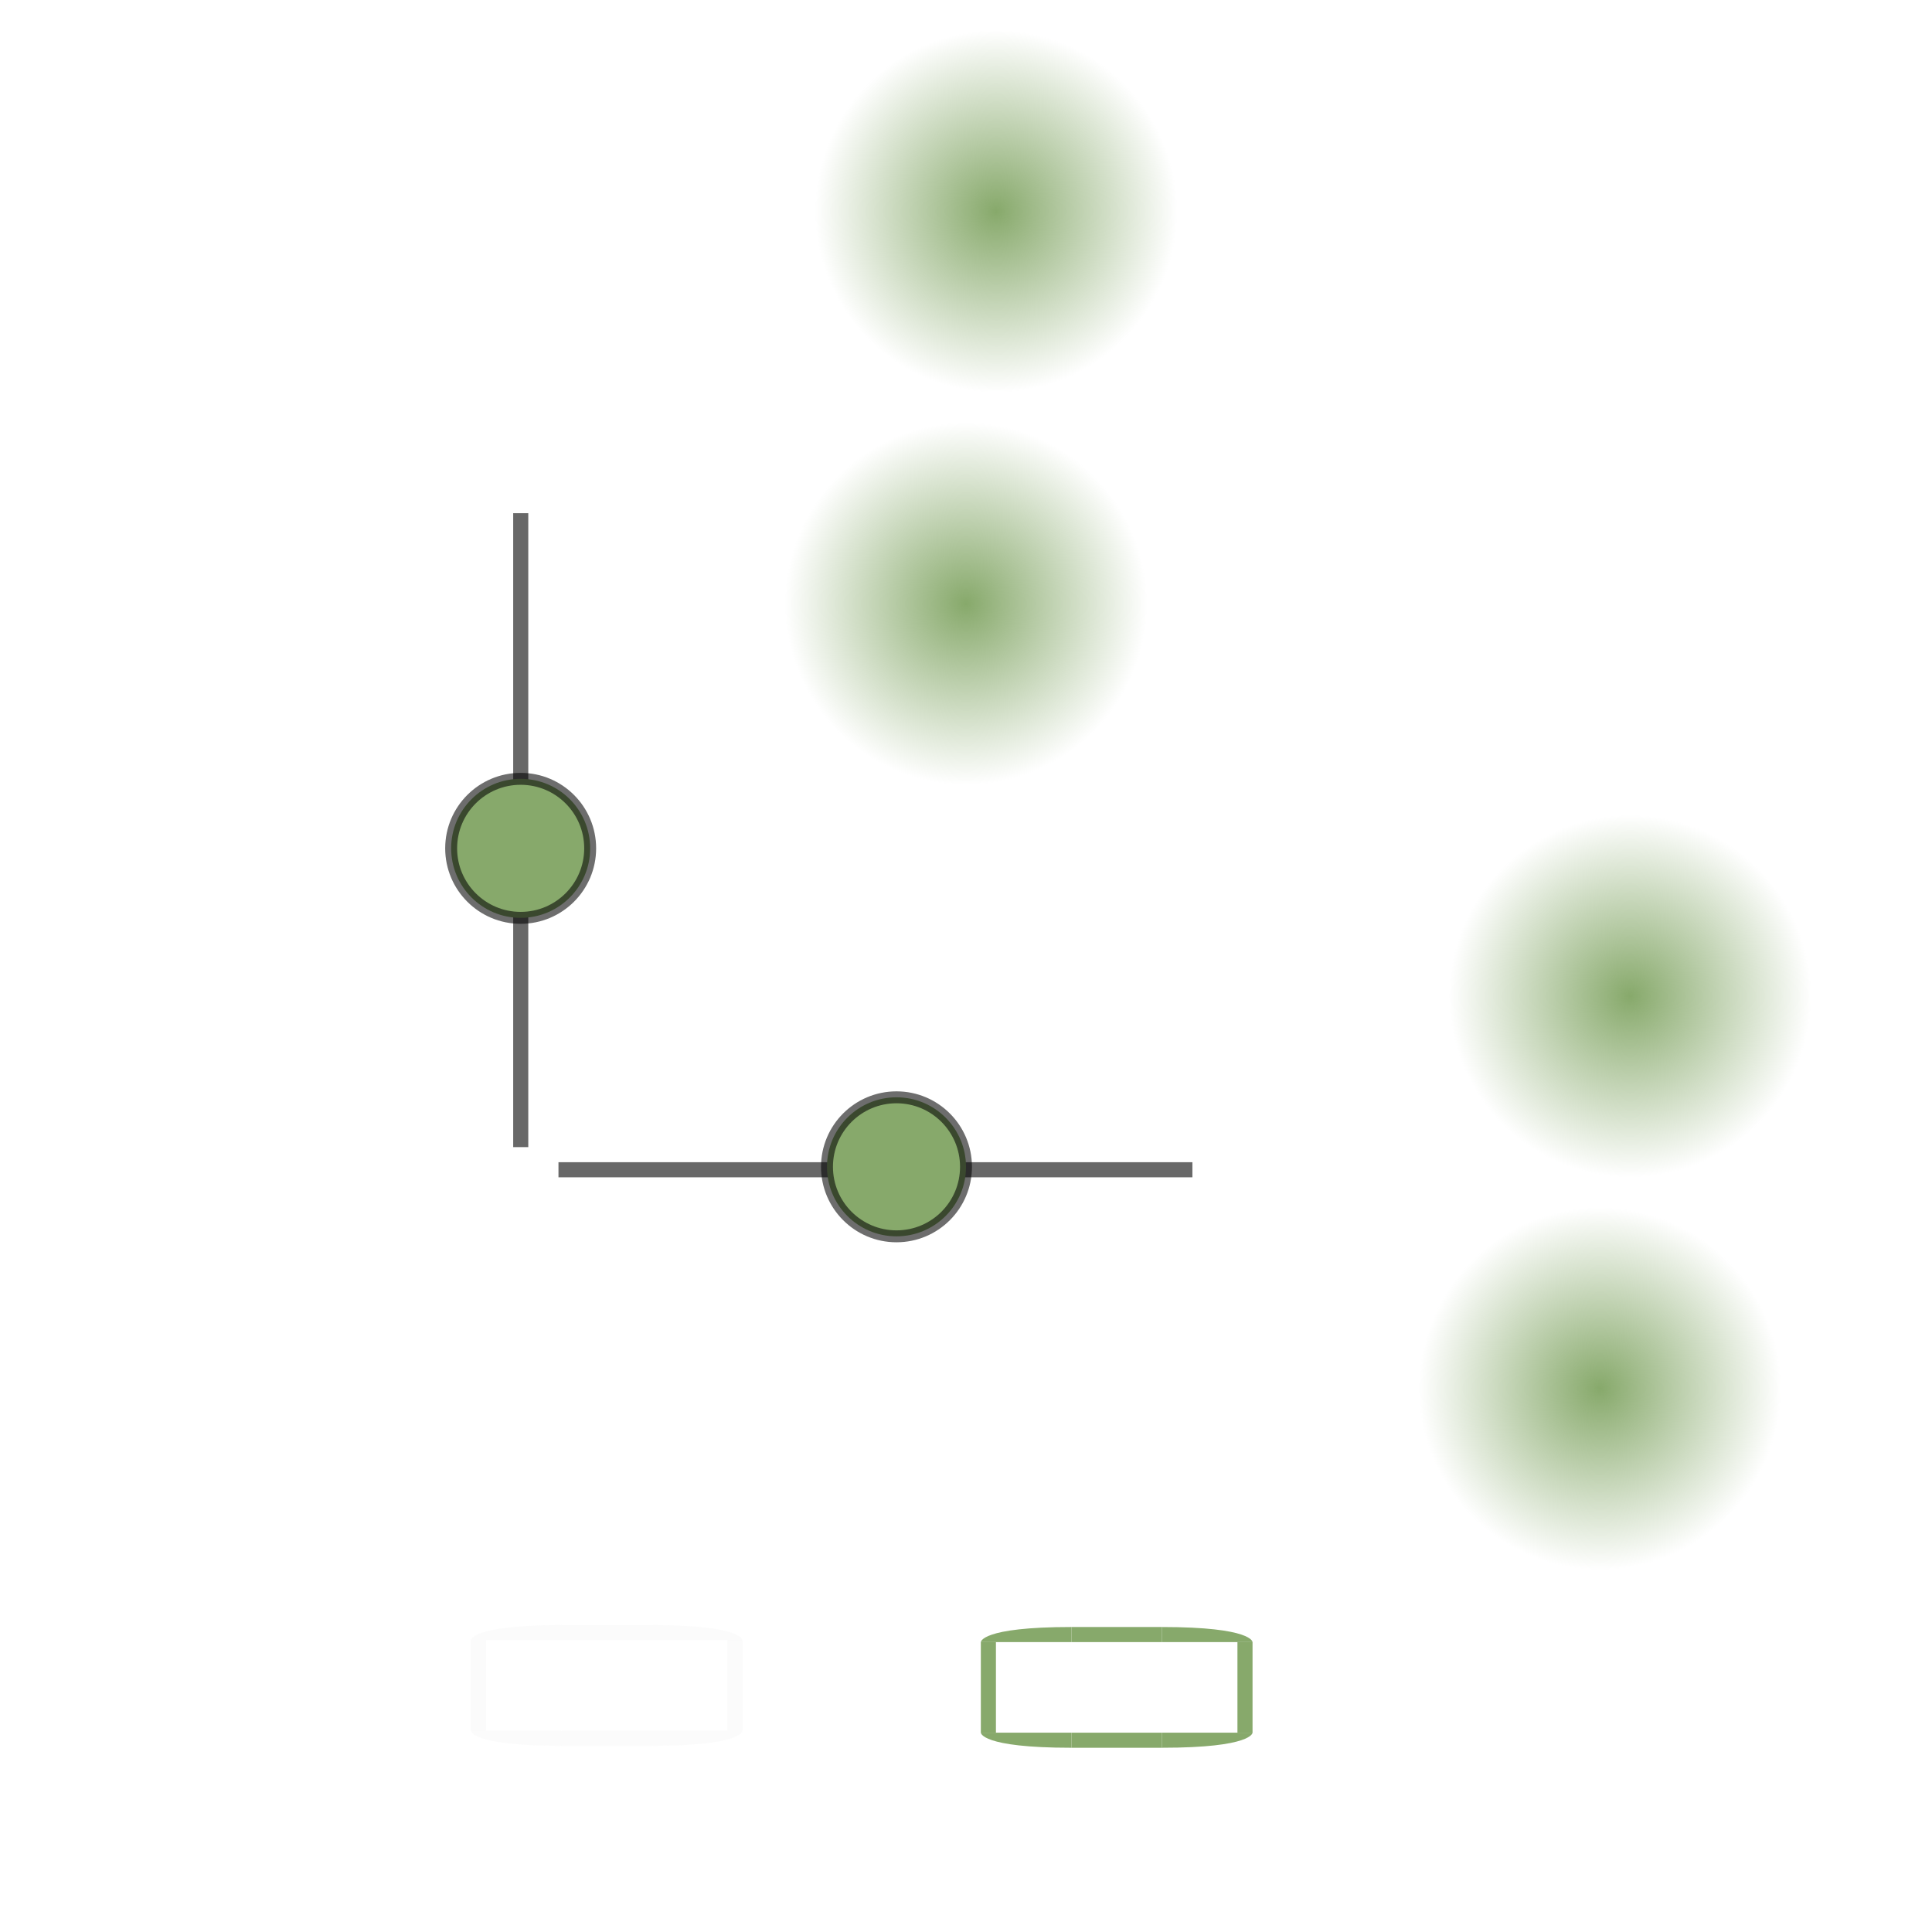
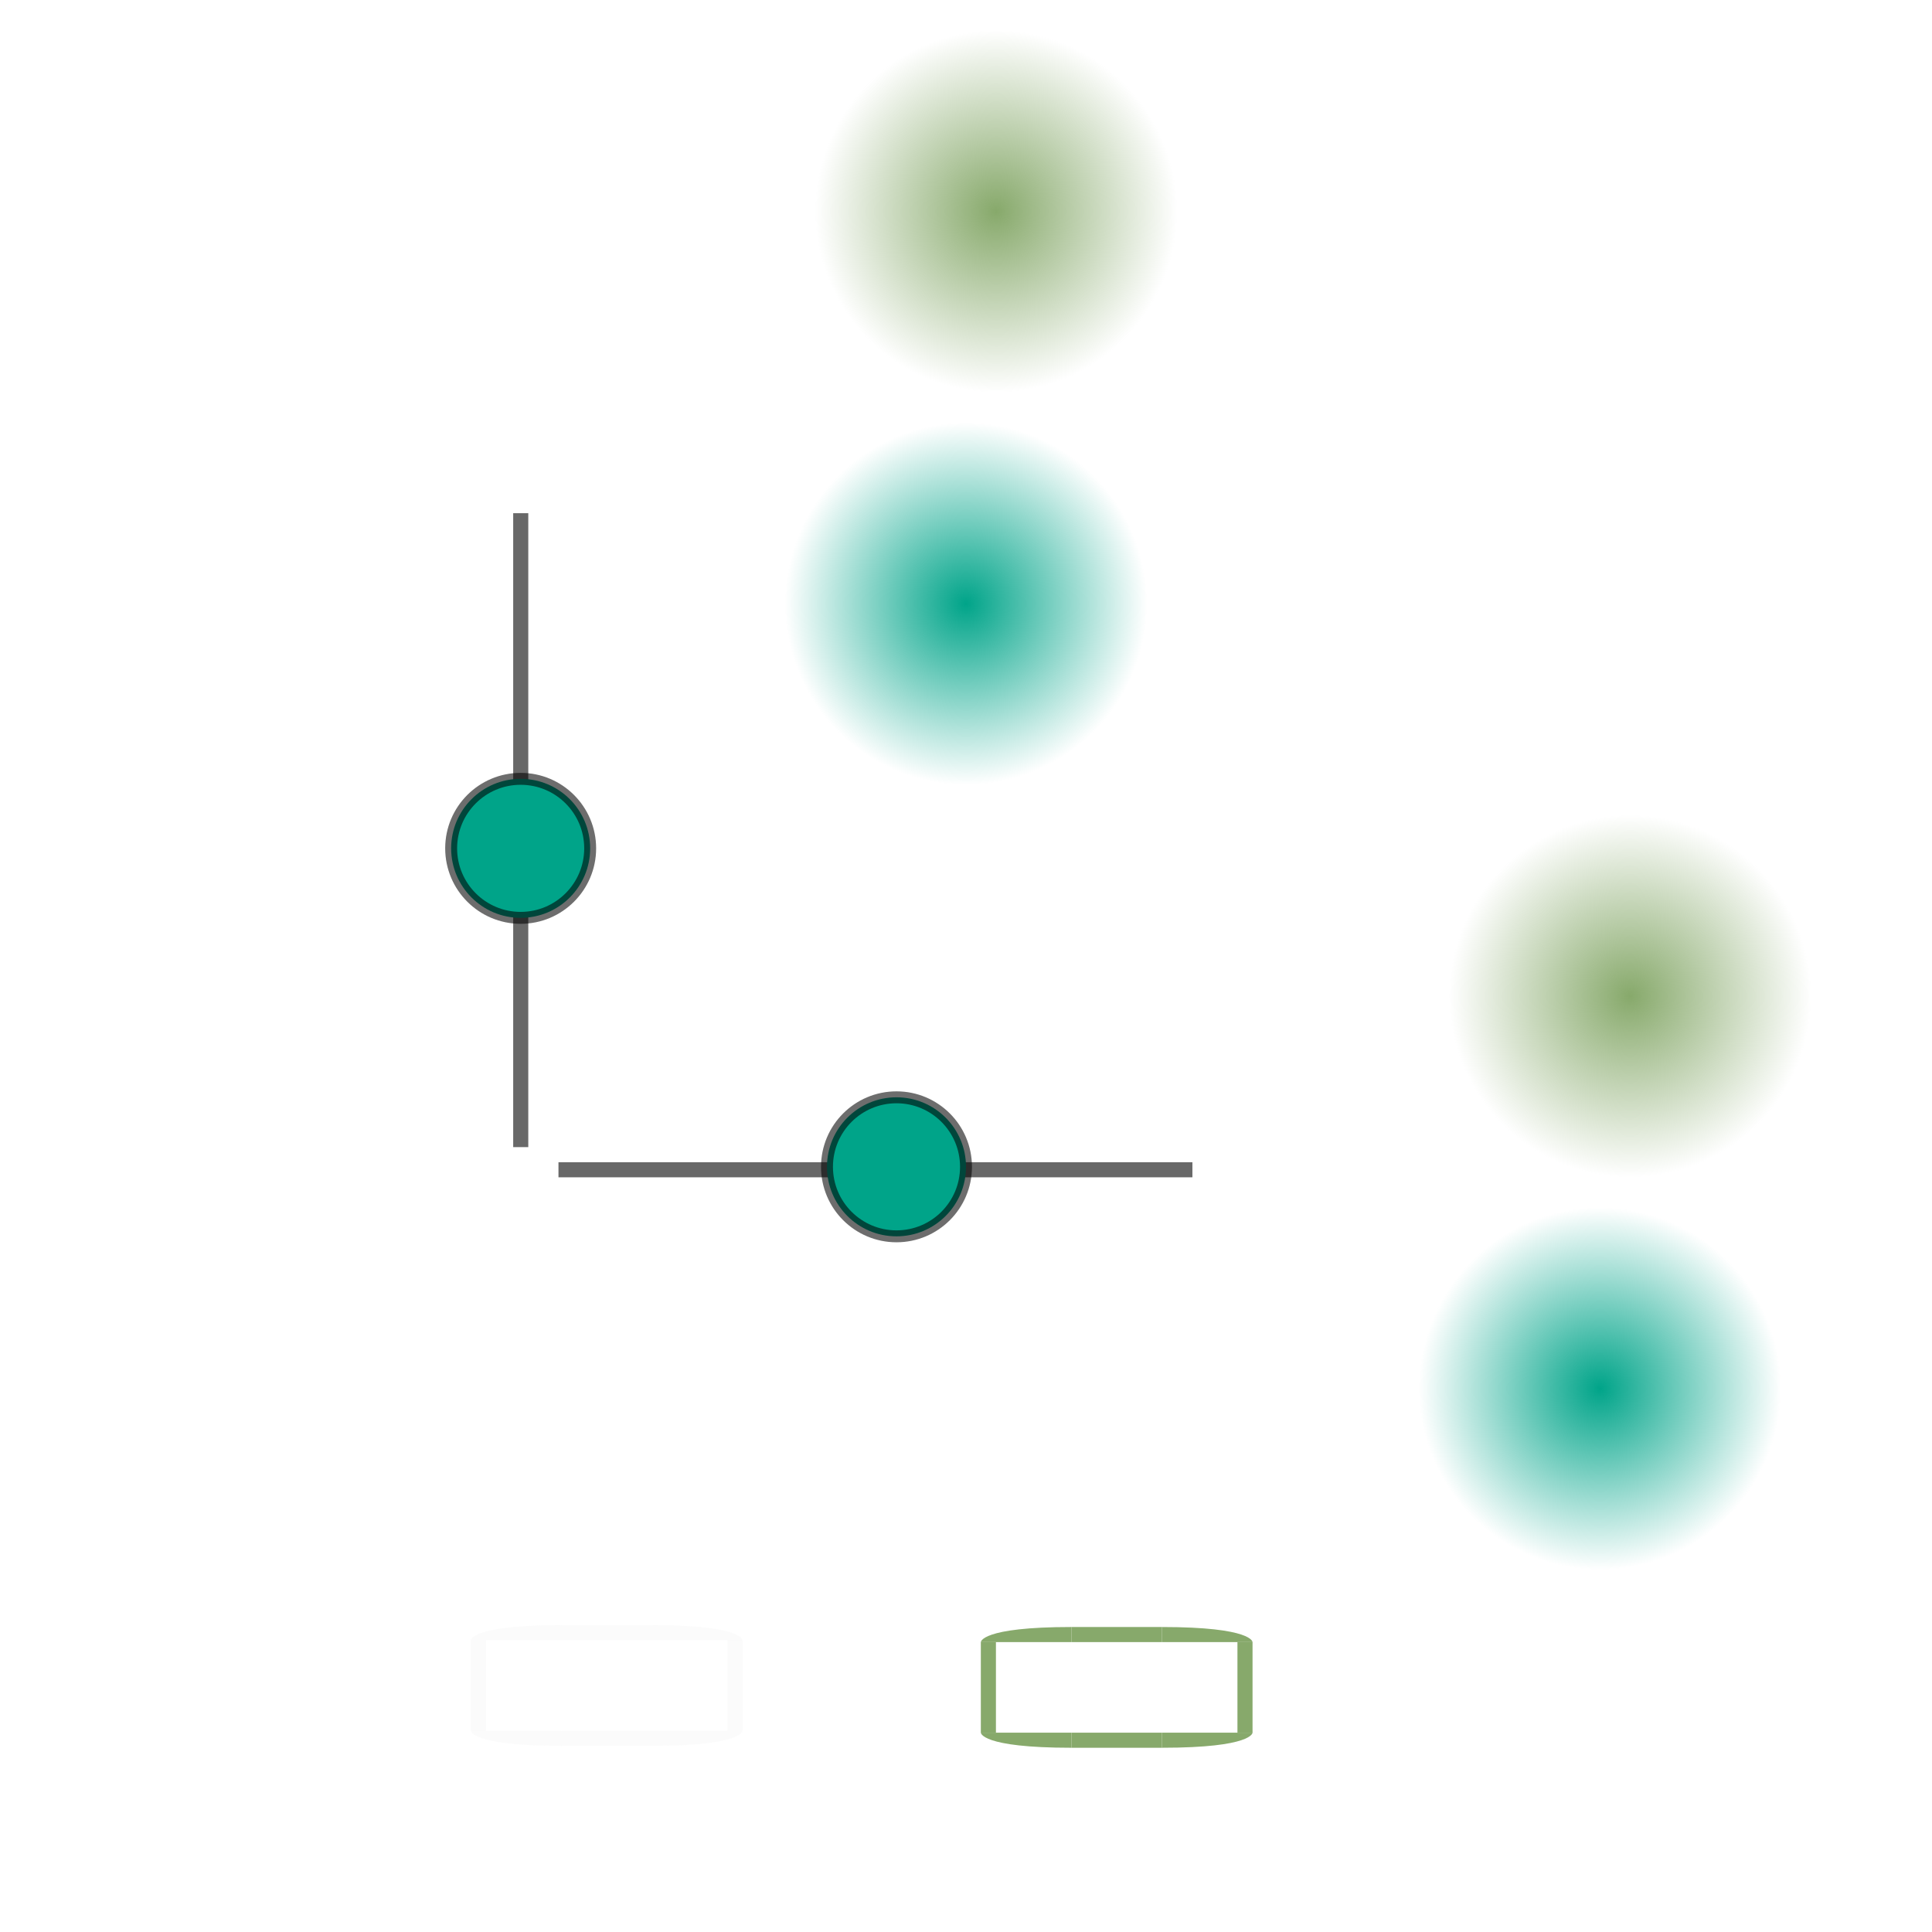
<svg xmlns="http://www.w3.org/2000/svg" xmlns:ns2="http://www.openswatchbook.org/uri/2009/osb" xmlns:xlink="http://www.w3.org/1999/xlink" width="128" height="128" id="svg2" version="1.0">
  <defs id="defs4">
-     <linearGradient id="linearGradient985">
-       <stop style="stop-color:#87a96b;stop-opacity:1;" offset="0" id="stop981" />
-       <stop style="stop-color:#87a96b;stop-opacity:0;" offset="1" id="stop983" />
+     <linearGradient id="linearGradient970">
+       <stop style="stop-color:#00a489;stop-opacity:1;" offset="0" id="stop966" />
+       <stop style="stop-color:#00a489;stop-opacity:0;" offset="1" id="stop968" />
+     </linearGradient>
+     <linearGradient id="linearGradient962">
+       <stop style="stop-color:#00a489;stop-opacity:1;" offset="0" id="stop958" />
+       <stop style="stop-color:#00a489;stop-opacity:0;" offset="1" id="stop960" />
    </linearGradient>
    <linearGradient id="linearGradient977">
      <stop style="stop-color:#87a96b;stop-opacity:1;" offset="0" id="stop973" />
      <stop style="stop-color:#87a96b;stop-opacity:0;" offset="1" id="stop975" />
    </linearGradient>
    <linearGradient id="linearGradient969">
      <stop style="stop-color:#87a96b;stop-opacity:1;" offset="0" id="stop965" />
      <stop style="stop-color:#87a96b;stop-opacity:0;" offset="1" id="stop967" />
-     </linearGradient>
-     <linearGradient id="linearGradient961">
-       <stop style="stop-color:#87a96b;stop-opacity:1;" offset="0" id="stop957" />
-       <stop style="stop-color:#87a96b;stop-opacity:0;" offset="1" id="stop959" />
    </linearGradient>
    <linearGradient id="linearGradient3665">
      <stop id="stop3667" offset="0" style="stop-color:#ffffff;stop-opacity:0.318;" />
      <stop id="stop3669" offset="1" style="stop-color:#ffffff;stop-opacity:0.176;" />
    </linearGradient>
    <linearGradient id="linearGradient3688">
      <stop style="stop-color:#282828;stop-opacity:1;" offset="0" id="stop3690" />
      <stop style="stop-color:#282828;stop-opacity:1;" offset="1" id="stop3692" />
    </linearGradient>
    <linearGradient id="linearGradient4254">
      <stop style="stop-color:#29d7f5;stop-opacity:1;" offset="0" id="stop4256" />
      <stop id="stop4272" offset="0.694" style="stop-color:#29d7f5;stop-opacity:1;" />
      <stop id="stop4270" offset="0.775" style="stop-color:#38c2e9;stop-opacity:0.456;" />
      <stop style="stop-color:#31a7f2;stop-opacity:0.132;" offset="0.888" id="stop3222" />
      <stop style="stop-color:#2a8dfc;stop-opacity:0;" offset="1" id="stop4258" />
    </linearGradient>
    <linearGradient id="linearGradient3610">
      <stop style="stop-color:#000000;stop-opacity:1;" offset="0" id="stop3612" />
      <stop id="stop3618" offset="0.789" style="stop-color:#000000;stop-opacity:0.498;" />
      <stop style="stop-color:#000000;stop-opacity:0.333;" offset="0.845" id="stop3620" />
      <stop id="stop3622" offset="0.908" style="stop-color:#000000;stop-opacity:0.088;" />
      <stop style="stop-color:#000000;stop-opacity:0;" offset="1" id="stop3614" />
    </linearGradient>
    <linearGradient id="linearGradient4213">
      <stop id="stop4215" offset="0" style="stop-color:#a4a4a4;stop-opacity:0.725;" />
      <stop id="stop4217" offset="1" style="stop-color:#000000;stop-opacity:0;" />
    </linearGradient>
    <linearGradient id="linearGradient3272">
      <stop style="stop-color:#aaaaaa;stop-opacity:1;" offset="0" id="stop3274" />
      <stop style="stop-color:white;stop-opacity:0;" offset="1" id="stop3276" />
    </linearGradient>
    <linearGradient id="linearGradient4157">
      <stop style="stop-color:#c8c8c8;stop-opacity:1;" offset="0" id="stop4159" />
      <stop style="stop-color:#777777;stop-opacity:0.549;" offset="1" id="stop4161" />
    </linearGradient>
    <radialGradient xlink:href="#linearGradient3688" id="radialGradient2704" gradientUnits="userSpaceOnUse" gradientTransform="matrix(2.625,0,0,2.20752,-199,-173.9031)" cx="88" cy="93.5" fx="88" fy="93.5" r="8" />
    <radialGradient xlink:href="#linearGradient4213" id="radialGradient2708" gradientUnits="userSpaceOnUse" gradientTransform="matrix(2.625,0,0,2.20752,-199,-174.9031)" cx="88" cy="93.5" fx="88" fy="93.5" r="8" />
    <radialGradient xlink:href="#linearGradient3688" id="radialGradient2719" gradientUnits="userSpaceOnUse" gradientTransform="matrix(2.625,0,0,2.20752,-241,-197.9031)" cx="88" cy="93.5" fx="88" fy="93.5" r="8" />
    <radialGradient xlink:href="#linearGradient4213" id="radialGradient2723" gradientUnits="userSpaceOnUse" gradientTransform="matrix(2.625,0,0,2.20752,-241,-198.9031)" cx="88" cy="93.5" fx="88" fy="93.5" r="8" />
    <radialGradient xlink:href="#linearGradient3610" id="radialGradient3634" gradientUnits="userSpaceOnUse" gradientTransform="matrix(-1.7184412e-7,0.8020833,-1,-1.4878279e-7,154,67.62103)" cx="48.317" cy="106" fx="48.317" fy="106" r="12" />
    <linearGradient xlink:href="#linearGradient4157" id="linearGradient3636" gradientUnits="userSpaceOnUse" x1="30" y1="118.5" x2="63" y2="118.5" />
    <radialGradient xlink:href="#linearGradient3610" id="radialGradient3638" gradientUnits="userSpaceOnUse" gradientTransform="matrix(-1.7184412e-7,0.8020833,-1,-1.4878279e-7,154,67.62103)" cx="48.317" cy="106" fx="48.317" fy="106" r="12" />
    <linearGradient xlink:href="#linearGradient4157" id="linearGradient3640" gradientUnits="userSpaceOnUse" x1="45" y1="121" x2="45" y2="93.5" />
    <linearGradient xlink:href="#linearGradient3272" id="linearGradient3218" gradientUnits="userSpaceOnUse" gradientTransform="matrix(0,-0.6666667,0.8,0,-50.8,88)" x1="60" y1="121" x2="33" y2="121" />
    <linearGradient xlink:href="#linearGradient3272" id="linearGradient3229" gradientUnits="userSpaceOnUse" gradientTransform="matrix(0.6666667,0,0,0.8,24,-6.8)" x1="48" y1="96" x2="48" y2="118.5" />
    <linearGradient id="linearGradient3311">
      <stop style="stop-color:#ffffff;stop-opacity:0.314;" offset="0" id="stop3313" />
      <stop style="stop-color:#ffffff;stop-opacity:0.314;" offset="1" id="stop3315" />
    </linearGradient>
    <linearGradient id="linearGradient3740">
      <stop style="stop-color:#ffffff;stop-opacity:0.314;" offset="0" id="stop3742" />
      <stop style="stop-color:#ffffff;stop-opacity:0.314;" offset="1" id="stop3744" />
    </linearGradient>
    <linearGradient ns2:paint="solid" id="normalborder">
      <stop id="stop2463" offset="0" style="stop-color:#000000;stop-opacity:0.337;" />
    </linearGradient>
-     <radialGradient xlink:href="#linearGradient961" id="radialGradient963" cx="74" cy="34" fx="74" fy="34" r="14" gradientUnits="userSpaceOnUse" />
    <radialGradient xlink:href="#linearGradient969" id="radialGradient971" cx="74" cy="34" fx="74" fy="34" r="14" gradientUnits="userSpaceOnUse" />
    <radialGradient xlink:href="#linearGradient977" id="radialGradient979" cx="74" cy="34" fx="74" fy="34" r="14" gradientUnits="userSpaceOnUse" />
-     <radialGradient xlink:href="#linearGradient985" id="radialGradient987" cx="74" cy="34" fx="74" fy="34" r="14" gradientUnits="userSpaceOnUse" />
+     <radialGradient xlink:href="#linearGradient962" id="radialGradient964" cx="74" cy="34" fx="74" fy="34" r="14" gradientUnits="userSpaceOnUse" />
+     <radialGradient xlink:href="#linearGradient970" id="radialGradient972" cx="74" cy="34" fx="74" fy="34" r="14" gradientUnits="userSpaceOnUse" />
  </defs>
  <g id="layer1">
    <path style="opacity:1;fill:url(#radialGradient971);fill-opacity:1;stroke:none;stroke-width:20;stroke-linejoin:round;stroke-miterlimit:4;stroke-dasharray:none;stroke-dashoffset:0;stroke-opacity:1" id="vertical-slider-focus" d="M 88,34 A 14,14 0 1 1 60,34 A 14,14 0 1 1 88,34 z" transform="matrix(0.8571429,0,0,0.8571429,2.571425,-15.14286)" />
    <g transform="translate(-1724,26.63781)" style="display:none" id="g2977" />
    <g transform="translate(-1724,26.63781)" style="display:inline" id="layer2" />
    <g style="display:none" id="g2424" transform="translate(705.061,-1453.242)" />
    <g style="display:inline" id="g2426" transform="translate(705.061,-1453.242)" />
    <g id="g3429" transform="translate(751.0388,-484.3789)" />
    <g id="g19758" transform="translate(2537.329,-100.9208)" />
    <g id="g3935" transform="translate(3642.155,-979.1902)" />
    <g id="g8459" transform="translate(1244.285,-994.5374)" />
    <g id="g28391" transform="translate(-106.5327,334.0743)" />
    <g id="g28393" transform="translate(998.2925,-544.1951)" />
    <g id="g28395" transform="translate(-1399.577,-559.5423)" />
    <g id="g6598" transform="translate(2039.967,326.0743)" />
    <g id="g6640" transform="translate(3144.793,-552.1951)" />
    <g id="g6716" transform="translate(746.9228,-567.5423)" />
    <g id="g6850" transform="matrix(1,0,0,-1,-424,787.0312)" style="opacity:0.459" />
    <text xml:space="preserve" style="font-style:normal;font-variant:normal;font-weight:bold;font-stretch:normal;line-height:0%;font-family:'Gill Sans';-inkscape-font-specification:'Bitstream Vera Sans Bold';text-align:justify;writing-mode:lr-tb;text-anchor:start;fill:#000000;fill-opacity:1;stroke:none;stroke-width:1px;stroke-linecap:butt;stroke-linejoin:miter;stroke-opacity:1" x="-200" y="284" id="text6990">
      <tspan id="tspan6992" x="-200" y="284" style="font-size:14px;line-height:1.25"> </tspan>
    </text>
    <text xml:space="preserve" style="font-style:normal;font-variant:normal;font-weight:bold;font-stretch:normal;line-height:0%;font-family:'Gill Sans';text-align:justify;writing-mode:lr-tb;text-anchor:start;fill:#000000;fill-opacity:1;stroke:none;stroke-width:1px;stroke-linecap:butt;stroke-linejoin:miter;stroke-opacity:1" x="-176.722" y="268.581" id="text2705">
      <tspan id="tspan2707" x="-176.722" y="268.581" style="font-size:14px;line-height:1.25"> </tspan>
    </text>
    <g id="horizontal-slider-line" transform="translate(26,45)">
      <rect style="opacity:0.7;fill:url(#radialGradient2704);fill-opacity:1.0;fill-rule:nonzero;stroke:none;stroke-width:1;stroke-linecap:round;stroke-linejoin:round;stroke-miterlimit:4;stroke-dasharray:none;stroke-dashoffset:0;stroke-opacity:1" id="rect4223" width="42" height="1" x="11" y="32" />
    </g>
    <g id="vertical-slider-line" transform="translate(26,45)">
      <rect transform="matrix(0,-1,1,0,0,0)" y="8" x="-31" height="1" width="42" id="rect4227" style="opacity:0.7;fill:url(#radialGradient2719);fill-opacity:1.0;fill-rule:nonzero;stroke:none;stroke-width:1;stroke-linecap:round;stroke-linejoin:round;stroke-miterlimit:4;stroke-dasharray:none;stroke-dashoffset:0;stroke-opacity:1" />
    </g>
-     <path transform="matrix(0.8571429,0,0,0.8571429,0.5714248,10.85714)" d="M 88,34 A 14,14 0 1 1 60,34 A 14,14 0 1 1 88,34 z" id="vertical-slider-hover" style="opacity:1;fill:url(#radialGradient963);fill-opacity:1;stroke:none;stroke-width:20;stroke-linejoin:round;stroke-miterlimit:4;stroke-dasharray:none;stroke-dashoffset:0;stroke-opacity:1" />
+     <path transform="matrix(0.8571429,0,0,0.8571429,0.5714248,10.85714)" d="M 88,34 A 14,14 0 1 1 60,34 A 14,14 0 1 1 88,34 z" id="vertical-slider-hover" style="opacity:1;fill:url(#radialGradient972);fill-opacity:1;stroke:none;stroke-width:20;stroke-linejoin:round;stroke-miterlimit:4;stroke-dasharray:none;stroke-dashoffset:0;stroke-opacity:1" />
    <path transform="matrix(0.8571429,0,0,0.8571429,44.57142,36.85714)" d="M 88,34 A 14,14 0 1 1 60,34 A 14,14 0 1 1 88,34 z" id="horizontal-slider-focus" style="opacity:1;fill:url(#radialGradient979);fill-opacity:1;stroke:none;stroke-width:20;stroke-linejoin:round;stroke-miterlimit:4;stroke-dasharray:none;stroke-dashoffset:0;stroke-opacity:1" />
-     <path style="opacity:1;fill:url(#radialGradient987);fill-opacity:1;stroke:none;stroke-width:20;stroke-linejoin:round;stroke-miterlimit:4;stroke-dasharray:none;stroke-dashoffset:0;stroke-opacity:1" id="horizontal-slider-hover" d="M 88,34 A 14,14 0 1 1 60,34 A 14,14 0 1 1 88,34 z" transform="matrix(0.8571429,0,0,0.8571429,42.57142,62.85714)" />
+     <path style="opacity:1;fill:url(#radialGradient964);fill-opacity:1;stroke:none;stroke-width:20;stroke-linejoin:round;stroke-miterlimit:4;stroke-dasharray:none;stroke-dashoffset:0;stroke-opacity:1" id="horizontal-slider-hover" d="M 88,34 A 14,14 0 1 1 60,34 A 14,14 0 1 1 88,34 z" transform="matrix(0.8571429,0,0,0.8571429,42.57142,62.85714)" />
    <g style="display:inline" id="vertical-slider-handle" transform="translate(7.056105,-17.88733)">
-       <rect style="fill:#87a96b;fill-opacity:1;stroke:#000000;stroke-width:0.79;stroke-linecap:round;stroke-linejoin:miter;stroke-miterlimit:4;stroke-dasharray:none;stroke-opacity:0.574" id="rect3455" width="9.21" height="9.21" x="22.834" y="69.487" ry="7.605" rx="7.605" />
+       <rect style="fill:#00a489;fill-opacity:1;stroke:#000000;stroke-width:0.79;stroke-linecap:round;stroke-linejoin:miter;stroke-miterlimit:4;stroke-dasharray:none;stroke-opacity:0.574" id="rect3455" width="9.21" height="9.21" x="22.834" y="69.487" ry="7.605" rx="7.605" />
    </g>
    <g style="display:inline" transform="translate(29.0561,2.11267)" id="horizontal-slider-handle">
-       <rect rx="7.605" ry="7.605" y="70.587" x="25.734" height="9.21" width="9.21" id="rect3925" style="fill:#87a96b;fill-opacity:1;stroke:#000000;stroke-width:0.79;stroke-linecap:round;stroke-linejoin:miter;stroke-miterlimit:4;stroke-dasharray:none;stroke-opacity:0.574" />
+       <rect rx="7.605" ry="7.605" y="70.587" x="25.734" height="9.21" width="9.21" id="rect3925" style="fill:#00a489;fill-opacity:1;stroke:#000000;stroke-width:0.79;stroke-linecap:round;stroke-linejoin:miter;stroke-miterlimit:4;stroke-dasharray:none;stroke-opacity:0.574" />
    </g>
    <rect style="opacity:1;fill:none;fill-opacity:1;fill-rule:evenodd;stroke:none;stroke-width:6.851;stroke-linecap:butt;stroke-linejoin:round;stroke-miterlimit:4;stroke-dasharray:none;stroke-dashoffset:0;stroke-opacity:0.773;paint-order:normal" id="groove-center" width="6" height="6" x="37.199" y="108.667" />
    <g transform="translate(2.633733,45.8309)" id="groove-left">
      <rect y="28.564" x="-68.836" height="6" width="6" id="rect1150" style="opacity:1;fill:none;fill-opacity:1;fill-rule:evenodd;stroke:none;stroke-width:6.851;stroke-linecap:butt;stroke-linejoin:round;stroke-miterlimit:4;stroke-dasharray:none;stroke-dashoffset:0;stroke-opacity:0.773;paint-order:normal" transform="rotate(-90)" />
      <rect y="28.564" x="-68.836" height="1" width="6" id="rect1154" style="opacity:0.1;fill:#d7d7d7;fill-opacity:1;fill-rule:evenodd;stroke:none;stroke-width:2.797;stroke-linecap:butt;stroke-linejoin:round;stroke-miterlimit:4;stroke-dasharray:none;stroke-dashoffset:0;stroke-opacity:0.773;paint-order:normal" transform="rotate(-90)" />
    </g>
    <g transform="translate(-3.439235,53.42375)" id="groove-top">
      <rect style="opacity:1;fill:none;fill-opacity:1;fill-rule:evenodd;stroke:none;stroke-width:6.851;stroke-linecap:butt;stroke-linejoin:round;stroke-miterlimit:4;stroke-dasharray:none;stroke-dashoffset:0;stroke-opacity:0.773;paint-order:normal" id="rect1024" width="6" height="6" x="40.638" y="49.243" />
      <rect style="opacity:0.1;fill:#d7d7d7;fill-opacity:1;fill-rule:evenodd;stroke:none;stroke-width:2.797;stroke-linecap:butt;stroke-linejoin:round;stroke-miterlimit:4;stroke-dasharray:none;stroke-dashoffset:0;stroke-opacity:0.773;paint-order:normal" id="rect1028" width="6" height="1" x="40.638" y="54.243" />
    </g>
    <g id="groove-bottom" transform="matrix(1,0,0,-1,-3.439236,169.9113)">
      <rect y="49.243" x="40.638" height="6" width="6" id="rect1137" style="opacity:1;fill:none;fill-opacity:1;fill-rule:evenodd;stroke:none;stroke-width:6.851;stroke-linecap:butt;stroke-linejoin:round;stroke-miterlimit:4;stroke-dasharray:none;stroke-dashoffset:0;stroke-opacity:0.773;paint-order:normal" />
      <rect y="54.243" x="40.638" height="1" width="6" id="rect1139" style="opacity:0.1;fill:#d7d7d7;fill-opacity:1;fill-rule:evenodd;stroke:none;stroke-width:2.797;stroke-linecap:butt;stroke-linejoin:round;stroke-miterlimit:4;stroke-dasharray:none;stroke-dashoffset:0;stroke-opacity:0.773;paint-order:normal" />
    </g>
    <g transform="translate(-2.585105,45.76825)" id="groove-topleft">
      <rect style="opacity:1;fill:none;fill-opacity:1;fill-rule:evenodd;stroke:none;stroke-width:6.851;stroke-linecap:butt;stroke-linejoin:round;stroke-miterlimit:4;stroke-dasharray:none;stroke-dashoffset:0;stroke-opacity:0.773;paint-order:normal" id="rect1209" width="6" height="6" x="-39.783" y="56.898" transform="scale(-1,1)" />
      <path style="opacity:0.1;fill:#d7d7d7;fill-opacity:1;fill-rule:evenodd;stroke:none;stroke-width:2.797;stroke-linecap:butt;stroke-linejoin:round;stroke-miterlimit:4;stroke-dasharray:none;stroke-dashoffset:0;stroke-opacity:0.773;paint-order:normal" d="m 39.784,61.899 v 1 h -6 c 0,0 -0.02,-1 6,-1 z" id="rect1157" />
    </g>
    <g transform="matrix(1,0,0,-1,-2.585105,177.5662)" id="groove-bottomleft">
      <rect transform="scale(-1,1)" y="56.898" x="-39.783" height="6" width="6" id="rect1170" style="opacity:1;fill:none;fill-opacity:1;fill-rule:evenodd;stroke:none;stroke-width:6.851;stroke-linecap:butt;stroke-linejoin:round;stroke-miterlimit:4;stroke-dasharray:none;stroke-dashoffset:0;stroke-opacity:0.773;paint-order:normal" />
      <path id="path1172" d="m 39.784,61.899 v 1 h -6 c 0,0 -0.02,-1 6,-1 z" style="opacity:0.1;fill:#d7d7d7;fill-opacity:1;fill-rule:evenodd;stroke:none;stroke-width:2.797;stroke-linecap:butt;stroke-linejoin:round;stroke-miterlimit:4;stroke-dasharray:none;stroke-dashoffset:0;stroke-opacity:0.773;paint-order:normal" />
    </g>
    <g id="groove-right" transform="matrix(-1,0,0,1,77.76253,45.83152)">
      <rect transform="rotate(-90)" style="opacity:1;fill:none;fill-opacity:1;fill-rule:evenodd;stroke:none;stroke-width:6.851;stroke-linecap:butt;stroke-linejoin:round;stroke-miterlimit:4;stroke-dasharray:none;stroke-dashoffset:0;stroke-opacity:0.773;paint-order:normal" id="rect1178" width="6" height="6" x="-68.836" y="28.564" />
      <rect transform="rotate(-90)" style="opacity:0.1;fill:#d7d7d7;fill-opacity:1;fill-rule:evenodd;stroke:none;stroke-width:2.797;stroke-linecap:butt;stroke-linejoin:round;stroke-miterlimit:4;stroke-dasharray:none;stroke-dashoffset:0;stroke-opacity:0.773;paint-order:normal" id="rect1180" width="6" height="1" x="-68.836" y="28.564" />
    </g>
    <g transform="matrix(-1,0,0,1,82.98219,45.76886)" id="groove-topright">
      <rect transform="scale(-1,1)" y="56.898" x="-39.783" height="6" width="6" id="rect1186" style="opacity:1;fill:none;fill-opacity:1;fill-rule:evenodd;stroke:none;stroke-width:6.851;stroke-linecap:butt;stroke-linejoin:round;stroke-miterlimit:4;stroke-dasharray:none;stroke-dashoffset:0;stroke-opacity:0.773;paint-order:normal" />
      <path id="path1188" d="m 39.784,61.899 v 1 h -6 c 0,0 -0.02,-1 6,-1 z" style="opacity:0.1;fill:#d7d7d7;fill-opacity:1;fill-rule:evenodd;stroke:none;stroke-width:2.797;stroke-linecap:butt;stroke-linejoin:round;stroke-miterlimit:4;stroke-dasharray:none;stroke-dashoffset:0;stroke-opacity:0.773;paint-order:normal" />
    </g>
    <g id="groove-bottomright" transform="rotate(-180,41.4911,88.78279)">
      <rect style="opacity:1;fill:none;fill-opacity:1;fill-rule:evenodd;stroke:none;stroke-width:6.851;stroke-linecap:butt;stroke-linejoin:round;stroke-miterlimit:4;stroke-dasharray:none;stroke-dashoffset:0;stroke-opacity:0.773;paint-order:normal" id="rect1194" width="6" height="6" x="-39.783" y="56.898" transform="scale(-1,1)" />
      <path style="opacity:0.1;fill:#d7d7d7;fill-opacity:1;fill-rule:evenodd;stroke:none;stroke-width:2.797;stroke-linecap:butt;stroke-linejoin:round;stroke-miterlimit:4;stroke-dasharray:none;stroke-dashoffset:0;stroke-opacity:0.773;paint-order:normal" d="m 39.784,61.899 v 1 h -6 c 0,0 -0.02,-1 6,-1 z" id="path1196" />
    </g>
    <rect y="108.794" x="70.984" height="6" width="6" id="groove-highlight-center" style="opacity:1;fill:none;fill-opacity:1;fill-rule:evenodd;stroke:none;stroke-width:6.851;stroke-linecap:butt;stroke-linejoin:round;stroke-miterlimit:4;stroke-dasharray:none;stroke-dashoffset:0;stroke-opacity:0.773;paint-order:normal" />
    <g id="groove-highlight-left" transform="translate(36.41916,45.95744)">
      <rect transform="rotate(-90)" style="opacity:1;fill:none;fill-opacity:1;fill-rule:evenodd;stroke:none;stroke-width:6.851;stroke-linecap:butt;stroke-linejoin:round;stroke-miterlimit:4;stroke-dasharray:none;stroke-dashoffset:0;stroke-opacity:0.773;paint-order:normal" id="rect1204" width="6" height="6" x="-68.836" y="28.564" />
      <rect transform="rotate(-90)" style="opacity:1;fill:#87a96b;fill-opacity:1;fill-rule:evenodd;stroke:none;stroke-width:2.797;stroke-linecap:butt;stroke-linejoin:round;stroke-miterlimit:4;stroke-dasharray:none;stroke-dashoffset:0;stroke-opacity:0.773;paint-order:normal" id="rect1206" width="6" height="1" x="-68.836" y="28.564" />
    </g>
    <g id="groove-highlight-top" transform="translate(30.34619,53.55029)">
      <rect y="49.243" x="40.638" height="6" width="6" id="rect1210" style="opacity:1;fill:none;fill-opacity:1;fill-rule:evenodd;stroke:none;stroke-width:6.851;stroke-linecap:butt;stroke-linejoin:round;stroke-miterlimit:4;stroke-dasharray:none;stroke-dashoffset:0;stroke-opacity:0.773;paint-order:normal" />
      <rect y="54.243" x="40.638" height="1" width="6" id="rect1212" style="opacity:1;fill:#87a96b;fill-opacity:1;fill-rule:evenodd;stroke:none;stroke-width:2.797;stroke-linecap:butt;stroke-linejoin:round;stroke-miterlimit:4;stroke-dasharray:none;stroke-dashoffset:0;stroke-opacity:0.773;paint-order:normal" />
    </g>
    <g transform="matrix(1,0,0,-1,30.34619,170.0378)" id="groove-highlight-bottom">
      <rect style="opacity:1;fill:none;fill-opacity:1;fill-rule:evenodd;stroke:none;stroke-width:6.851;stroke-linecap:butt;stroke-linejoin:round;stroke-miterlimit:4;stroke-dasharray:none;stroke-dashoffset:0;stroke-opacity:0.773;paint-order:normal" id="rect1216" width="6" height="6" x="40.638" y="49.243" />
      <rect style="opacity:1;fill:#87a96b;fill-opacity:1;fill-rule:evenodd;stroke:none;stroke-width:2.797;stroke-linecap:butt;stroke-linejoin:round;stroke-miterlimit:4;stroke-dasharray:none;stroke-dashoffset:0;stroke-opacity:0.773;paint-order:normal" id="rect1218" width="6" height="1" x="40.638" y="54.243" />
    </g>
    <g transform="translate(31.20032,45.89479)" id="groove-highlight-topleft">
      <rect transform="scale(-1,1)" y="56.898" x="-39.783" height="6" width="6" id="rect1222" style="opacity:1;fill:none;fill-opacity:1;fill-rule:evenodd;stroke:none;stroke-width:6.851;stroke-linecap:butt;stroke-linejoin:round;stroke-miterlimit:4;stroke-dasharray:none;stroke-dashoffset:0;stroke-opacity:0.773;paint-order:normal" />
      <path id="path1224" d="m 39.784,61.899 v 1 h -6 c 0,0 -0.02,-1 6,-1 z" style="opacity:1;fill:#87a96b;fill-opacity:1;fill-rule:evenodd;stroke:none;stroke-width:2.797;stroke-linecap:butt;stroke-linejoin:round;stroke-miterlimit:4;stroke-dasharray:none;stroke-dashoffset:0;stroke-opacity:0.773;paint-order:normal" />
    </g>
    <g id="groove-highlight-bottomleft" transform="matrix(1,0,0,-1,31.20032,177.6927)">
      <rect style="opacity:1;fill:none;fill-opacity:1;fill-rule:evenodd;stroke:none;stroke-width:6.851;stroke-linecap:butt;stroke-linejoin:round;stroke-miterlimit:4;stroke-dasharray:none;stroke-dashoffset:0;stroke-opacity:0.773;paint-order:normal" id="rect1228" width="6" height="6" x="-39.783" y="56.898" transform="scale(-1,1)" />
      <path style="opacity:1;fill:#87a96b;fill-opacity:1;fill-rule:evenodd;stroke:none;stroke-width:2.797;stroke-linecap:butt;stroke-linejoin:round;stroke-miterlimit:4;stroke-dasharray:none;stroke-dashoffset:0;stroke-opacity:0.773;paint-order:normal" d="m 39.784,61.899 v 1 h -6 c 0,0 -0.02,-1 6,-1 z" id="path1230" />
    </g>
    <g transform="matrix(-1,0,0,1,111.548,45.95805)" id="groove-highlight-right">
      <rect y="28.564" x="-68.836" height="6" width="6" id="rect1234" style="opacity:1;fill:none;fill-opacity:1;fill-rule:evenodd;stroke:none;stroke-width:6.851;stroke-linecap:butt;stroke-linejoin:round;stroke-miterlimit:4;stroke-dasharray:none;stroke-dashoffset:0;stroke-opacity:0.773;paint-order:normal" transform="rotate(-90)" />
      <rect y="28.564" x="-68.836" height="1" width="6" id="rect1236" style="opacity:1;fill:#87a96b;fill-opacity:1;fill-rule:evenodd;stroke:none;stroke-width:2.797;stroke-linecap:butt;stroke-linejoin:round;stroke-miterlimit:4;stroke-dasharray:none;stroke-dashoffset:0;stroke-opacity:0.773;paint-order:normal" transform="rotate(-90)" />
    </g>
    <g id="groove-highlight-topright" transform="matrix(-1,0,0,1,116.7676,45.8954)">
      <rect style="opacity:1;fill:none;fill-opacity:1;fill-rule:evenodd;stroke:none;stroke-width:6.851;stroke-linecap:butt;stroke-linejoin:round;stroke-miterlimit:4;stroke-dasharray:none;stroke-dashoffset:0;stroke-opacity:0.773;paint-order:normal" id="rect1240" width="6" height="6" x="-39.783" y="56.898" transform="scale(-1,1)" />
      <path style="opacity:1;fill:#87a96b;fill-opacity:1;fill-rule:evenodd;stroke:none;stroke-width:2.797;stroke-linecap:butt;stroke-linejoin:round;stroke-miterlimit:4;stroke-dasharray:none;stroke-dashoffset:0;stroke-opacity:0.773;paint-order:normal" d="m 39.784,61.899 v 1 h -6 c 0,0 -0.02,-1 6,-1 z" id="path1242" />
    </g>
    <g transform="rotate(-180,58.38381,88.84606)" id="groove-highlight-bottomright">
      <rect transform="scale(-1,1)" y="56.898" x="-39.783" height="6" width="6" id="rect1246" style="opacity:1;fill:none;fill-opacity:1;fill-rule:evenodd;stroke:none;stroke-width:6.851;stroke-linecap:butt;stroke-linejoin:round;stroke-miterlimit:4;stroke-dasharray:none;stroke-dashoffset:0;stroke-opacity:0.773;paint-order:normal" />
      <path id="path1248" d="m 39.784,61.899 v 1 h -6 c 0,0 -0.02,-1 6,-1 z" style="opacity:1;fill:#87a96b;fill-opacity:1;fill-rule:evenodd;stroke:none;stroke-width:2.797;stroke-linecap:butt;stroke-linejoin:round;stroke-miterlimit:4;stroke-dasharray:none;stroke-dashoffset:0;stroke-opacity:0.773;paint-order:normal" />
    </g>
  </g>
</svg>
